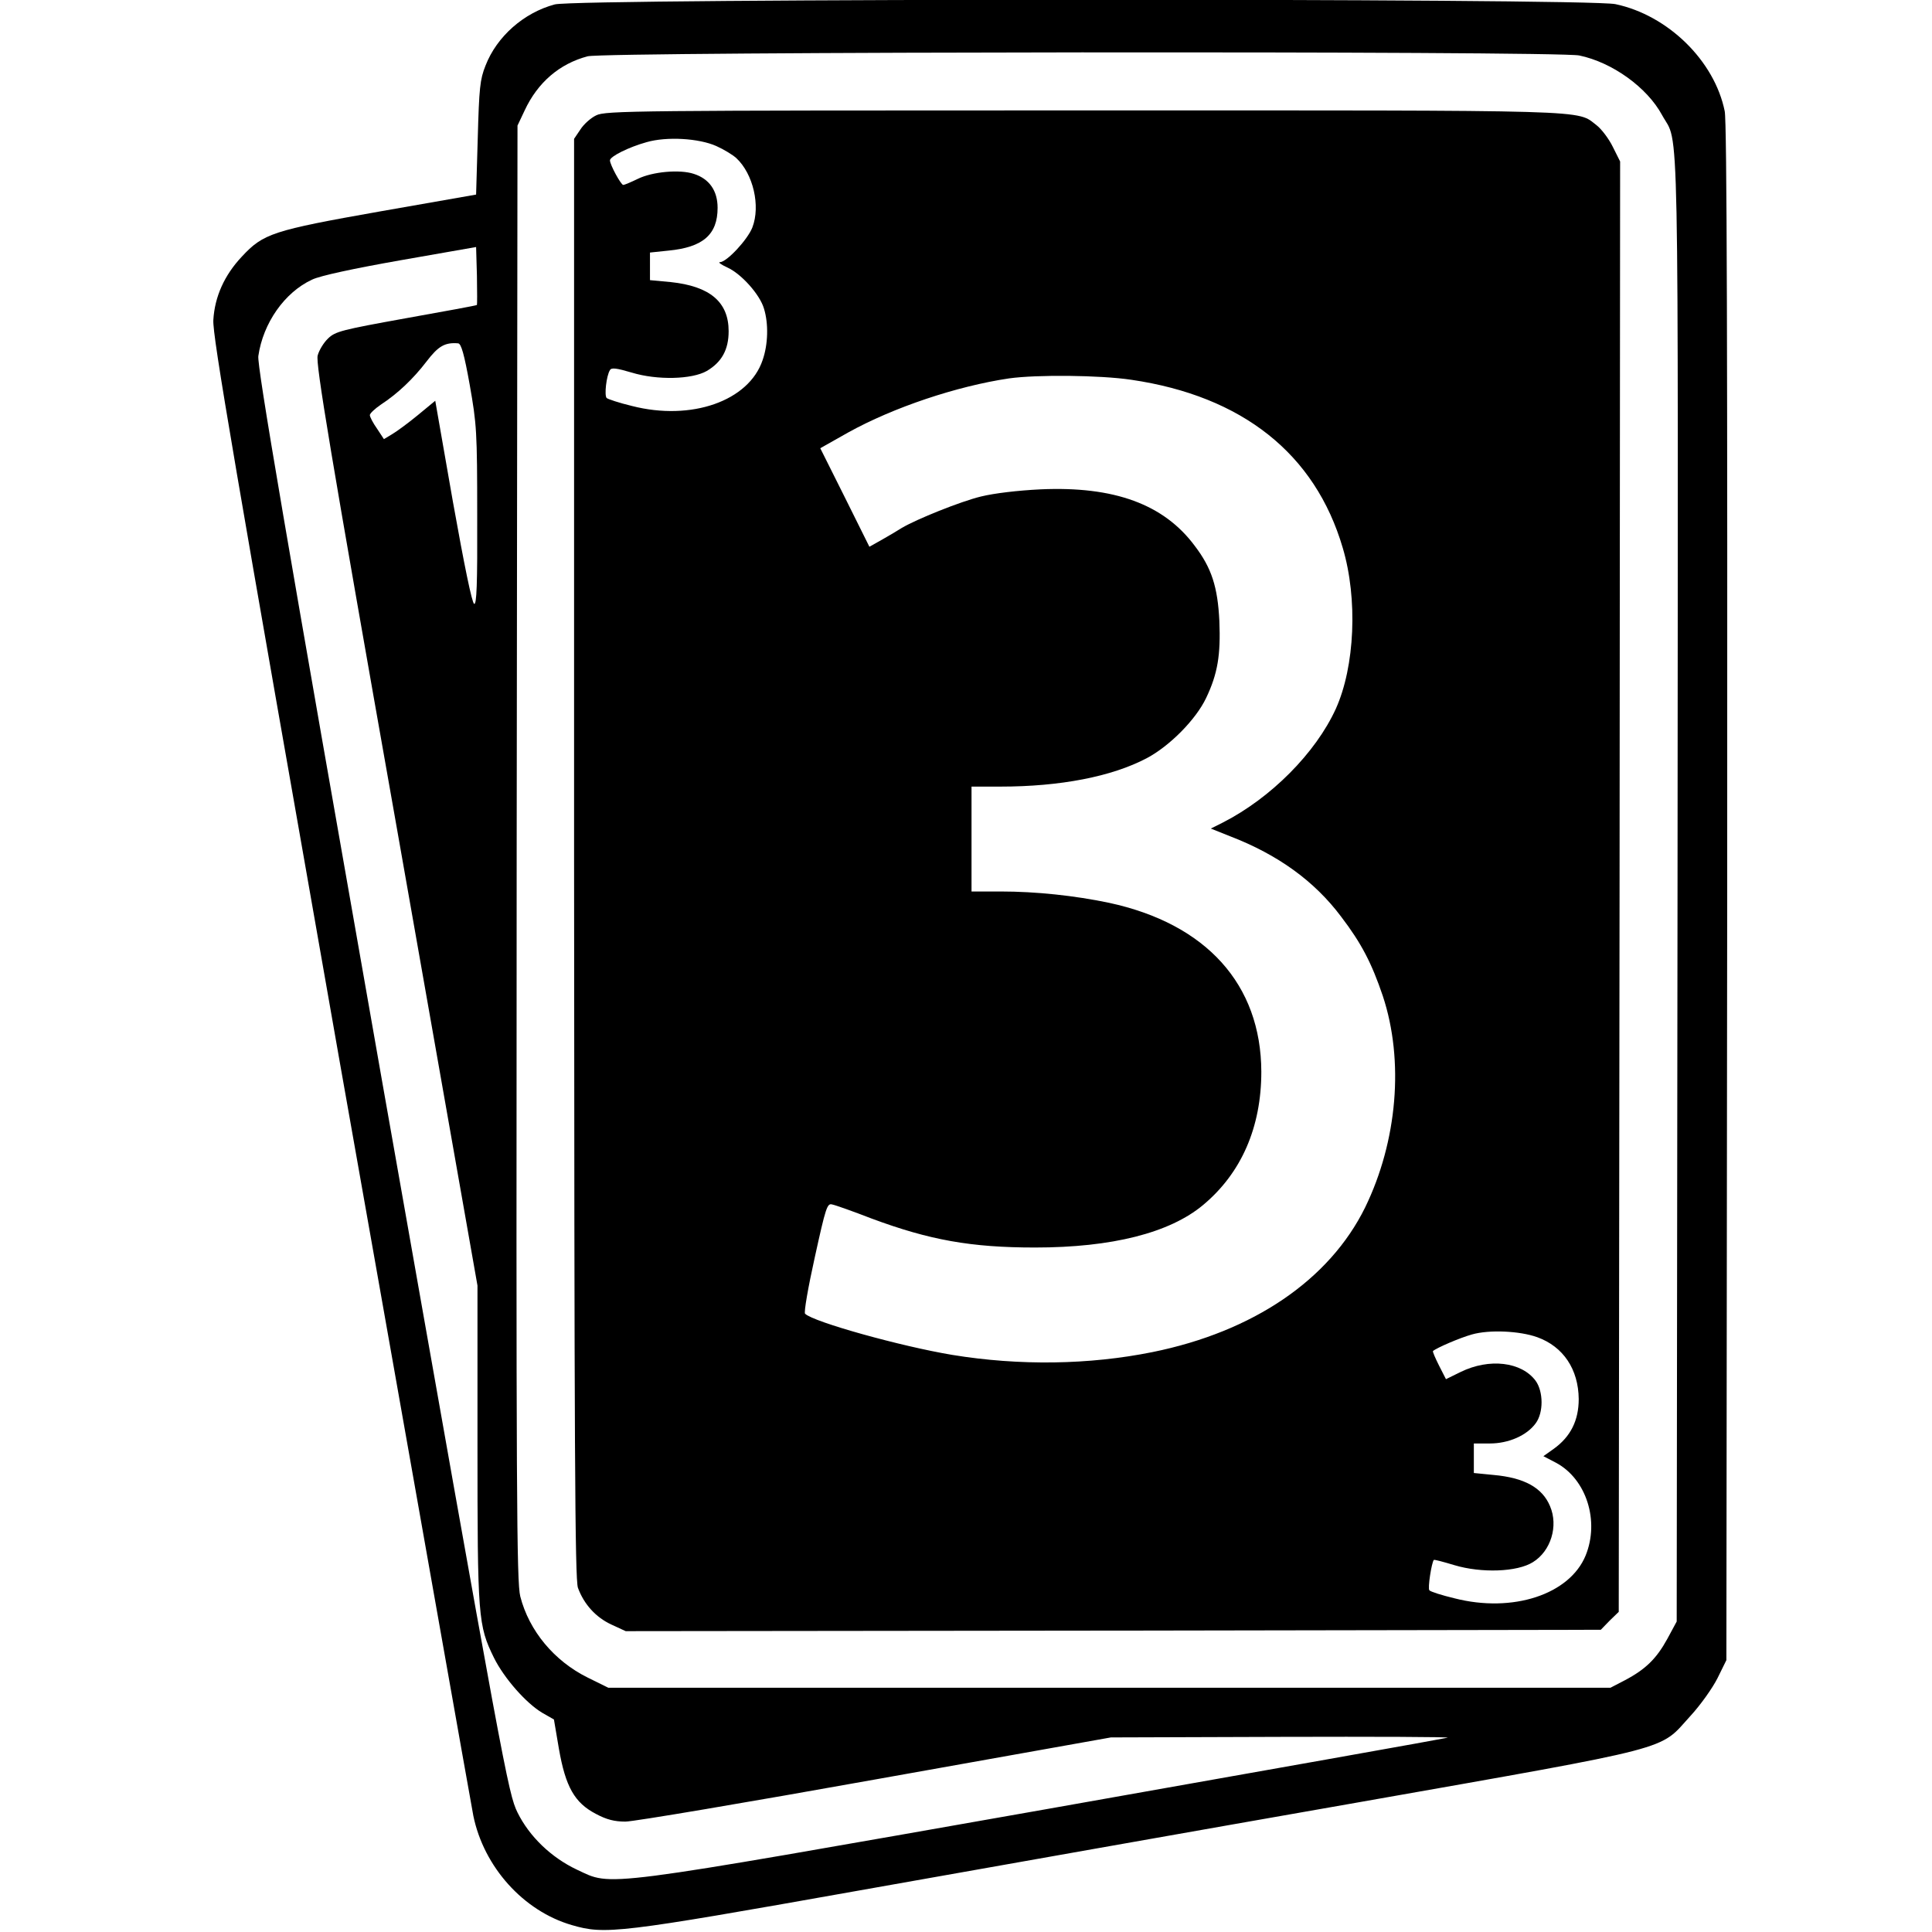
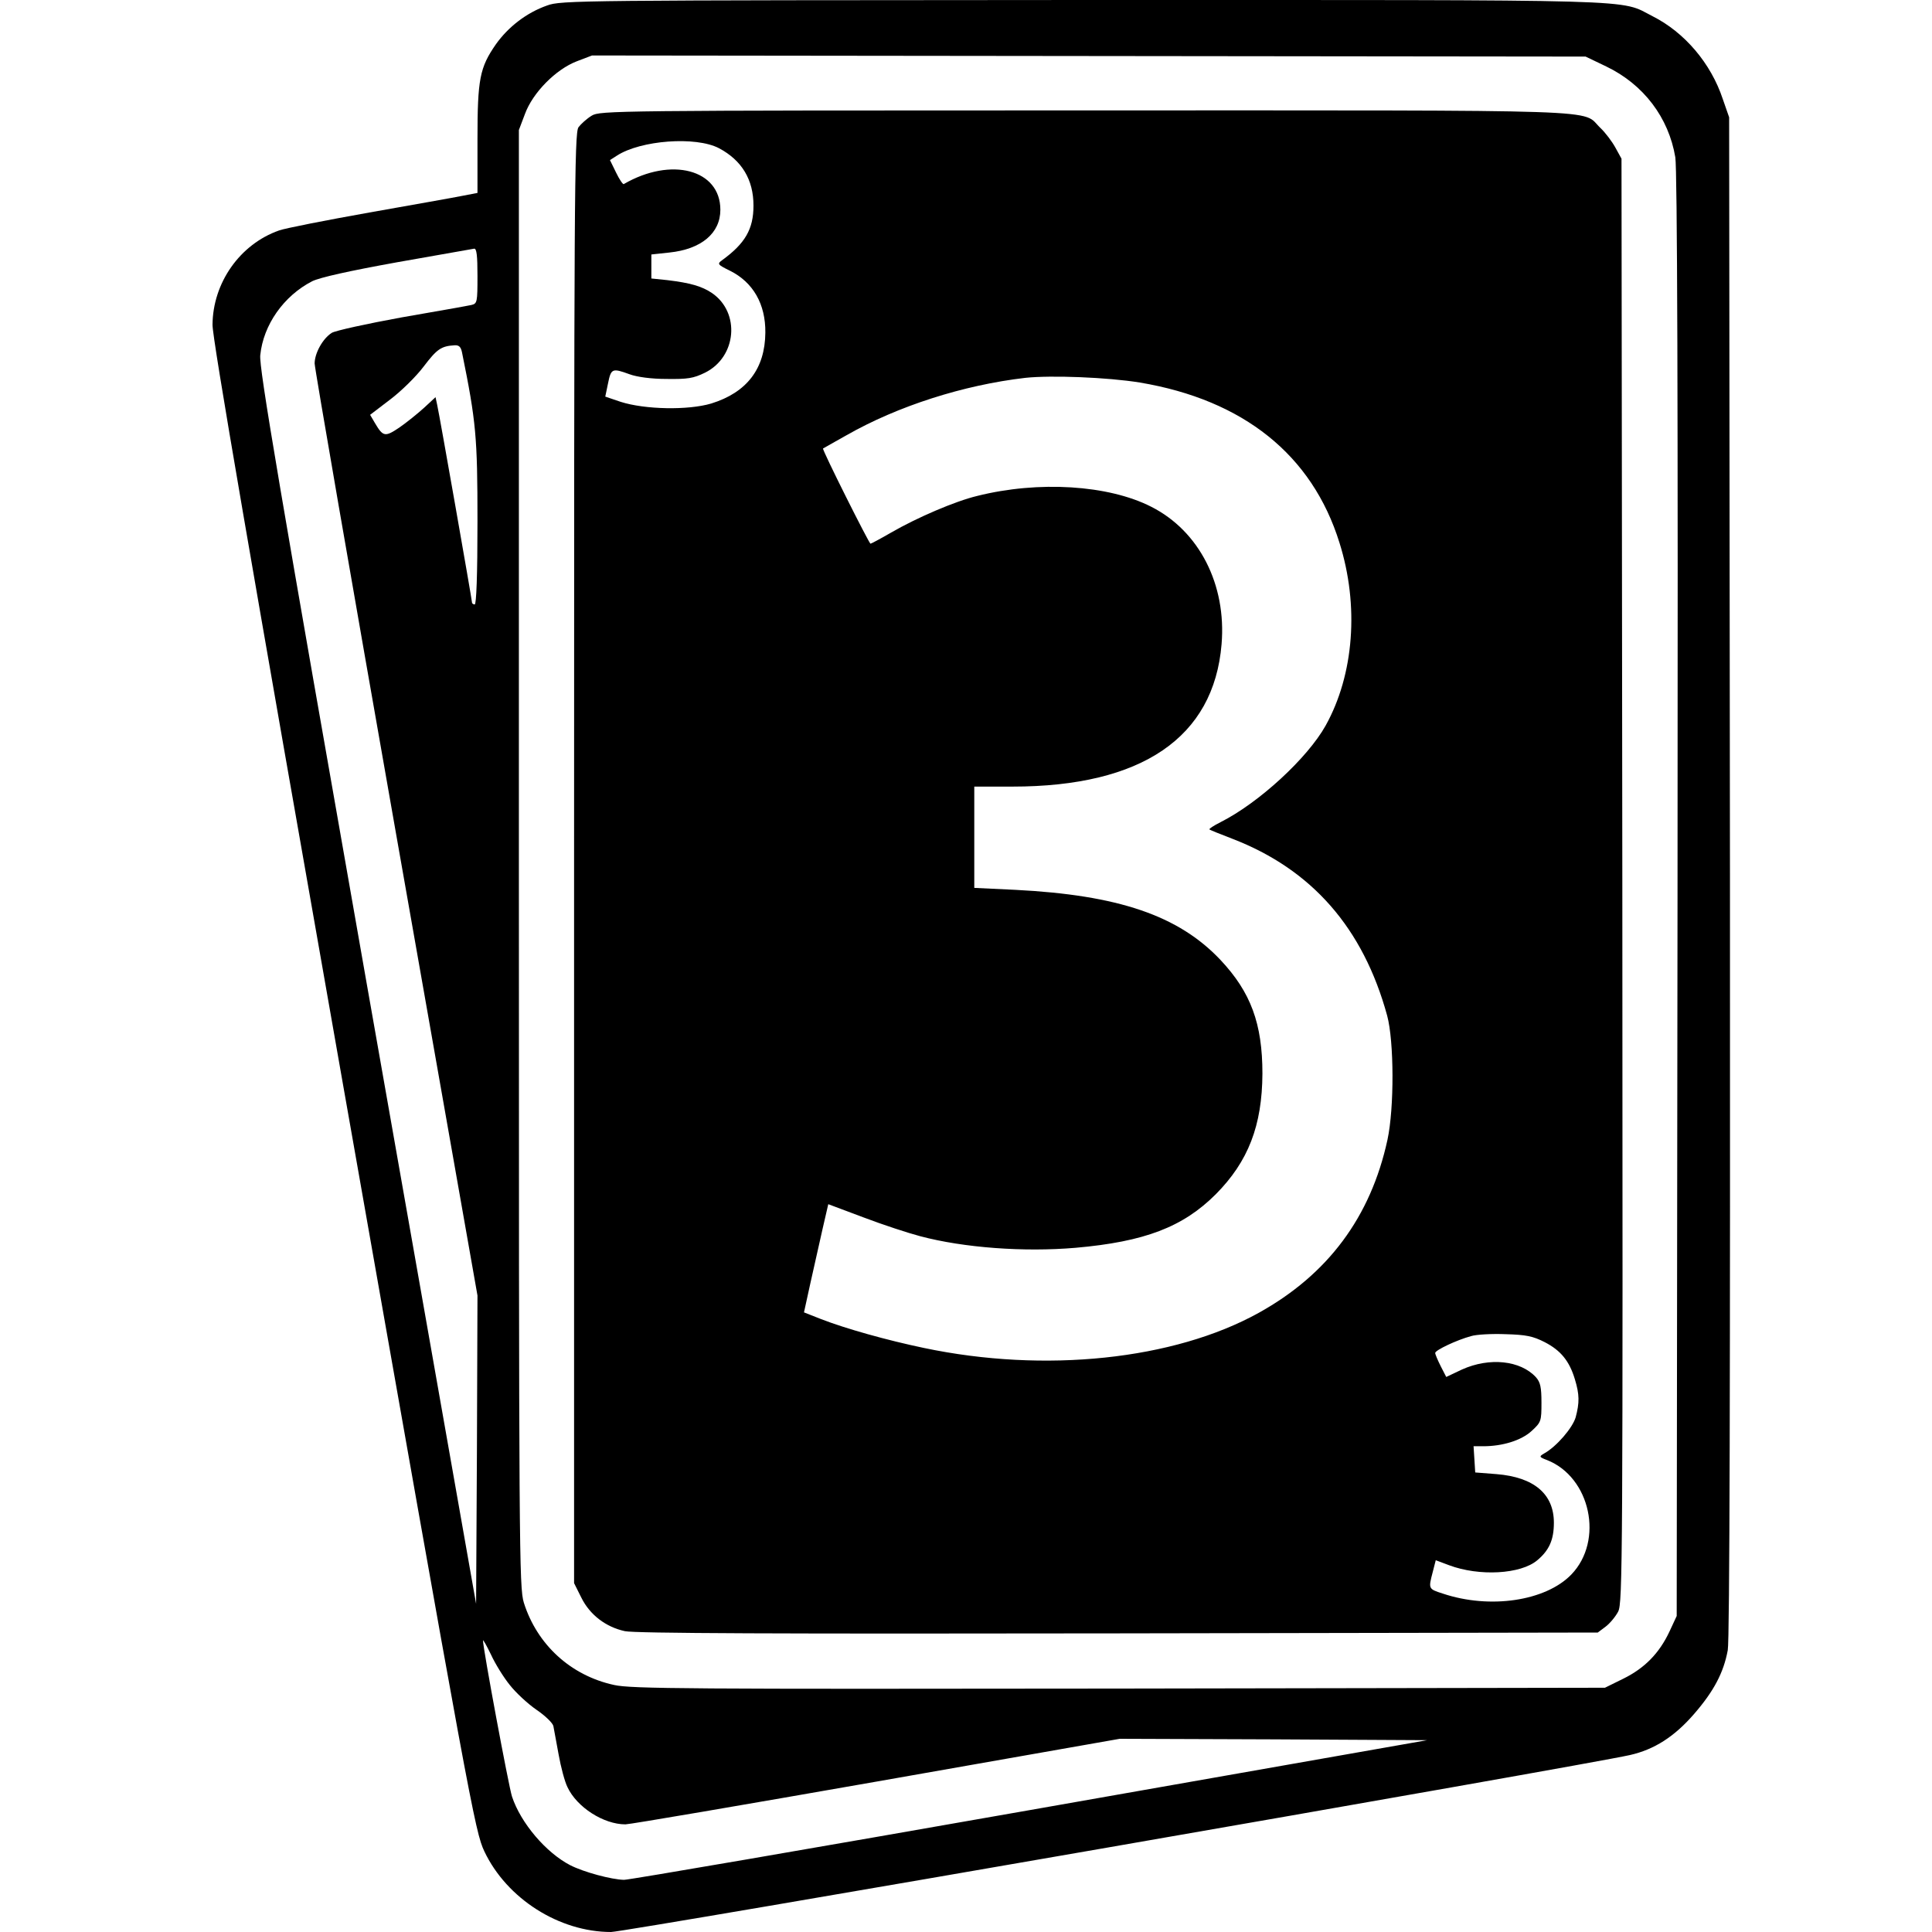
<svg xmlns="http://www.w3.org/2000/svg" version="1.0" width="700pt" height="700pt" viewBox="0 0 700 700" preserveAspectRatio="xMidYMid meet">
  <g transform="translate(0,700) scale(0.1,-0.1)" fill="#000000" stroke="none">
-     <path d="M2010 6984 c-112 -30 -210 -116 -251 -222 -20 -50 -23 -81 -28 -262 l-6 -205 -348 -61 c-390 -69 -423 -80 -501 -164 -63 -67 -98 -145 -103 -229 -4 -55 76 -519 461 -2706 257 -1452 473 -2673 481 -2714 38 -185 181 -345 357 -396 120 -35 167 -30 1033 124 440 78 1258 223 1818 321 1162 205 1086 186 1201 312 37 40 81 102 99 138 l32 65 3 2780 c1 1957 -1 2795 -9 2832 -37 183 -206 348 -396 388 -103 22 -3761 21 -3843 -1z m3712 -185 c120 -25 246 -116 300 -216 63 -115 58 103 56 -2808 l-3 -2650 -34 -63 c-39 -71 -78 -110 -154 -150 l-52 -27 -1816 0 -1815 0 -75 37 c-121 60 -212 169 -244 294 -13 54 -15 346 -13 2695 l3 2634 26 55 c47 101 126 169 228 196 63 17 3513 20 3593 3z m-3994 -904 c-2 -2 -117 -23 -257 -48 -233 -42 -256 -48 -282 -73 -16 -15 -33 -43 -38 -62 -8 -27 44 -341 285 -1702 l294 -1668 0 -574 c0 -630 2 -657 60 -775 37 -74 116 -164 175 -199 l42 -24 18 -106 c24 -138 57 -196 134 -236 39 -21 68 -28 107 -28 30 0 438 69 907 153 l852 152 615 2 c338 1 611 0 605 -3 -5 -2 -662 -119 -1460 -260 -1635 -288 -1564 -279 -1695 -218 -93 44 -172 120 -215 207 -34 70 -47 138 -491 2652 -352 1999 -453 2590 -448 2625 17 119 95 231 195 277 29 14 150 40 320 70 l274 48 3 -104 c1 -57 1 -105 0 -106z m-26 -290 c25 -142 27 -167 27 -473 1 -251 -2 -323 -11 -320 -8 3 -36 141 -77 370 l-64 366 -63 -52 c-34 -28 -76 -59 -93 -69 l-30 -18 -25 38 c-15 21 -26 43 -26 49 0 6 18 23 40 38 61 40 117 93 166 157 42 55 66 69 114 65 11 -1 22 -39 42 -151z" />
-     <path d="M2160 6582 c-19 -9 -45 -32 -57 -51 l-23 -34 0 -2606 c1 -2151 3 -2613 14 -2644 22 -60 65 -107 121 -133 l52 -24 1766 2 1767 3 32 33 33 32 3 2627 2 2628 -26 52 c-14 29 -41 65 -59 79 -75 57 19 54 -1859 54 -1628 0 -1733 -1 -1766 -18z m435 -111 c27 -12 60 -32 73 -44 61 -57 88 -173 58 -251 -17 -44 -93 -126 -118 -126 -7 0 5 -9 27 -19 51 -23 118 -98 133 -149 17 -55 15 -130 -5 -187 -50 -148 -258 -221 -473 -166 -46 11 -88 25 -92 29 -9 9 -1 81 12 101 5 10 25 7 79 -9 92 -28 218 -25 272 6 54 32 79 77 79 144 0 106 -68 163 -210 178 l-75 7 0 50 0 50 67 7 c125 12 178 58 178 155 0 62 -30 105 -86 123 -51 17 -150 8 -203 -18 -25 -12 -48 -22 -53 -22 -8 0 -48 73 -48 89 0 14 68 48 133 66 73 21 189 14 252 -14z m1504 -847 c402 -59 666 -268 766 -609 55 -185 44 -430 -25 -583 -73 -160 -235 -323 -409 -412 l-44 -22 70 -28 c174 -67 306 -163 402 -291 74 -97 111 -169 151 -287 78 -235 53 -527 -64 -767 -129 -262 -405 -450 -771 -524 -228 -46 -481 -50 -725 -10 -186 31 -502 119 -533 149 -5 4 11 96 35 204 40 182 45 197 63 192 11 -2 76 -25 143 -51 210 -78 360 -105 592 -105 279 0 488 53 609 154 139 116 211 282 211 483 -1 316 -199 536 -552 612 -124 26 -264 41 -393 41 l-105 0 0 190 0 190 105 0 c216 0 403 36 530 103 83 44 178 140 215 218 42 88 53 156 48 279 -6 123 -28 192 -89 272 -112 151 -292 217 -559 205 -82 -4 -167 -14 -216 -26 -74 -18 -233 -82 -287 -114 -12 -8 -43 -26 -69 -41 l-48 -27 -89 179 -89 178 101 57 c164 91 394 168 583 196 100 14 329 12 443 -5z m1471 -3469 c94 -34 149 -116 150 -224 0 -77 -29 -136 -90 -180 l-38 -27 46 -24 c110 -59 158 -211 107 -336 -58 -141 -264 -209 -475 -155 -46 11 -87 24 -91 29 -7 6 8 101 16 110 2 2 35 -7 75 -19 97 -29 227 -25 284 11 65 40 93 131 62 203 -28 67 -93 103 -205 113 l-71 7 0 53 0 54 58 0 c68 0 134 29 166 73 29 39 28 115 0 154 -51 69 -168 83 -272 32 l-53 -26 -25 49 c-14 28 -24 51 -22 53 14 12 98 48 141 60 63 18 173 13 237 -10z" />
+     <path d="M1982 6980 c-74 -26 -140 -77 -185 -140 -59 -85 -67 -126 -67 -346 l0 -193 -52 -10 c-29 -6 -182 -33 -340 -61 -157 -28 -305 -57 -327 -65 -142 -50 -240 -190 -241 -342 0 -52 136 -841 475 -2765 458 -2598 476 -2695 510 -2766 81 -171 271 -292 459 -292 50 0 3516 602 3691 641 89 20 162 67 233 149 72 83 107 150 122 231 7 36 9 994 8 2804 l-3 2750 -23 66 c-43 130 -139 242 -254 300 -124 63 8 59 -2063 59 -1834 -1 -1892 -1 -1943 -20z m3838 -221 c135 -65 226 -185 250 -329 7 -45 10 -860 8 -2675 l-3 -2610 -26 -56 c-37 -79 -90 -133 -167 -171 l-67 -33 -1760 -3 c-1557 -2 -1768 -1 -1830 13 -157 34 -279 146 -327 298 -17 56 -18 172 -18 2698 l0 2638 22 58 c28 77 112 162 188 191 l55 21 1800 -2 1800 -2 75 -36z m-4090 -759 c0 -95 -1 -100 -22 -105 -13 -3 -126 -23 -253 -45 -126 -23 -240 -48 -253 -56 -33 -21 -62 -74 -62 -111 0 -17 133 -784 295 -1704 l295 -1673 -2 -559 -3 -558 -394 2234 c-319 1811 -393 2246 -388 2290 11 110 85 215 188 268 29 14 132 37 309 69 146 26 271 48 278 49 9 1 12 -25 12 -99z m-56 -277 c51 -251 56 -306 56 -612 0 -194 -4 -301 -10 -301 -5 0 -10 3 -10 8 0 9 -117 675 -126 715 l-6 28 -41 -38 c-23 -21 -64 -54 -90 -72 -52 -35 -59 -34 -89 17 l-17 29 72 55 c40 30 95 84 122 120 48 63 63 74 112 77 16 1 23 -6 27 -26z m173 -4828 c22 -28 65 -68 97 -90 31 -21 59 -48 61 -59 2 -12 11 -58 19 -103 8 -45 22 -98 32 -118 34 -73 131 -135 210 -135 16 0 425 70 910 155 l881 155 557 -2 557 -3 -1438 -253 c-791 -139 -1453 -253 -1472 -253 -46 1 -146 28 -195 53 -87 45 -179 152 -211 249 -12 37 -105 536 -105 565 0 5 13 -18 29 -51 15 -33 46 -83 68 -110z" />
+     <path d="M2144 6581 c-18 -11 -39 -30 -48 -42 -15 -21 -16 -247 -16 -2649 l0 -2626 26 -52 c31 -63 89 -107 158 -122 36 -8 557 -10 1788 -8 l1737 3 28 21 c15 11 36 36 46 55 16 32 17 174 15 2649 l-3 2615 -22 40 c-12 22 -36 54 -55 72 -71 68 76 63 -1865 63 -1713 0 -1759 -1 -1789 -19z m461 -118 c83 -44 125 -114 125 -208 0 -85 -30 -137 -114 -198 -18 -13 -16 -16 29 -38 84 -42 129 -121 128 -224 -1 -131 -67 -217 -196 -257 -84 -25 -240 -22 -328 6 l-56 19 10 48 c11 54 15 56 78 33 27 -10 79 -17 134 -17 77 -1 97 2 140 23 114 57 128 217 25 288 -37 25 -79 37 -162 47 l-58 6 0 44 0 43 65 7 c116 12 185 70 185 155 0 146 -178 193 -350 93 -3 -2 -16 17 -28 42 l-22 45 25 16 c86 56 286 71 370 27z m1525 -849 c375 -63 624 -262 723 -580 72 -228 53 -478 -50 -663 -66 -118 -242 -280 -381 -350 -24 -12 -42 -24 -40 -26 1 -2 39 -17 83 -34 288 -111 474 -323 561 -641 25 -93 26 -334 1 -450 -61 -280 -216 -488 -467 -627 -307 -170 -774 -219 -1212 -127 -134 28 -284 70 -374 105 l-61 24 23 105 c13 58 33 146 44 196 l21 91 128 -48 c71 -27 163 -57 205 -68 158 -42 376 -58 563 -42 250 22 389 75 508 194 118 119 168 249 169 437 0 181 -42 295 -152 412 -152 161 -370 235 -744 254 l-148 7 0 183 0 184 138 0 c469 0 730 178 758 516 18 216 -81 410 -255 498 -155 79 -408 95 -631 39 -79 -19 -217 -78 -312 -133 -38 -22 -72 -40 -74 -40 -5 0 -176 341 -172 345 2 1 40 23 85 48 186 106 424 182 648 208 94 10 298 2 415 -17z m1467 -3477 c58 -30 89 -68 109 -134 17 -56 17 -85 3 -138 -11 -38 -69 -106 -114 -131 -19 -11 -19 -13 10 -24 158 -62 207 -292 88 -415 -93 -96 -295 -126 -465 -69 -53 17 -53 17 -37 78 l11 43 48 -18 c109 -41 260 -33 320 18 43 36 60 74 60 136 0 104 -72 165 -208 176 l-77 6 -3 48 -3 47 35 0 c70 0 138 21 175 55 35 32 36 36 36 103 0 56 -4 74 -20 92 -56 61 -168 73 -268 28 l-57 -27 -20 39 c-11 22 -20 43 -20 48 0 10 78 47 130 61 19 6 76 9 125 7 74 -2 99 -7 142 -29z" />
  </g>
</svg>
